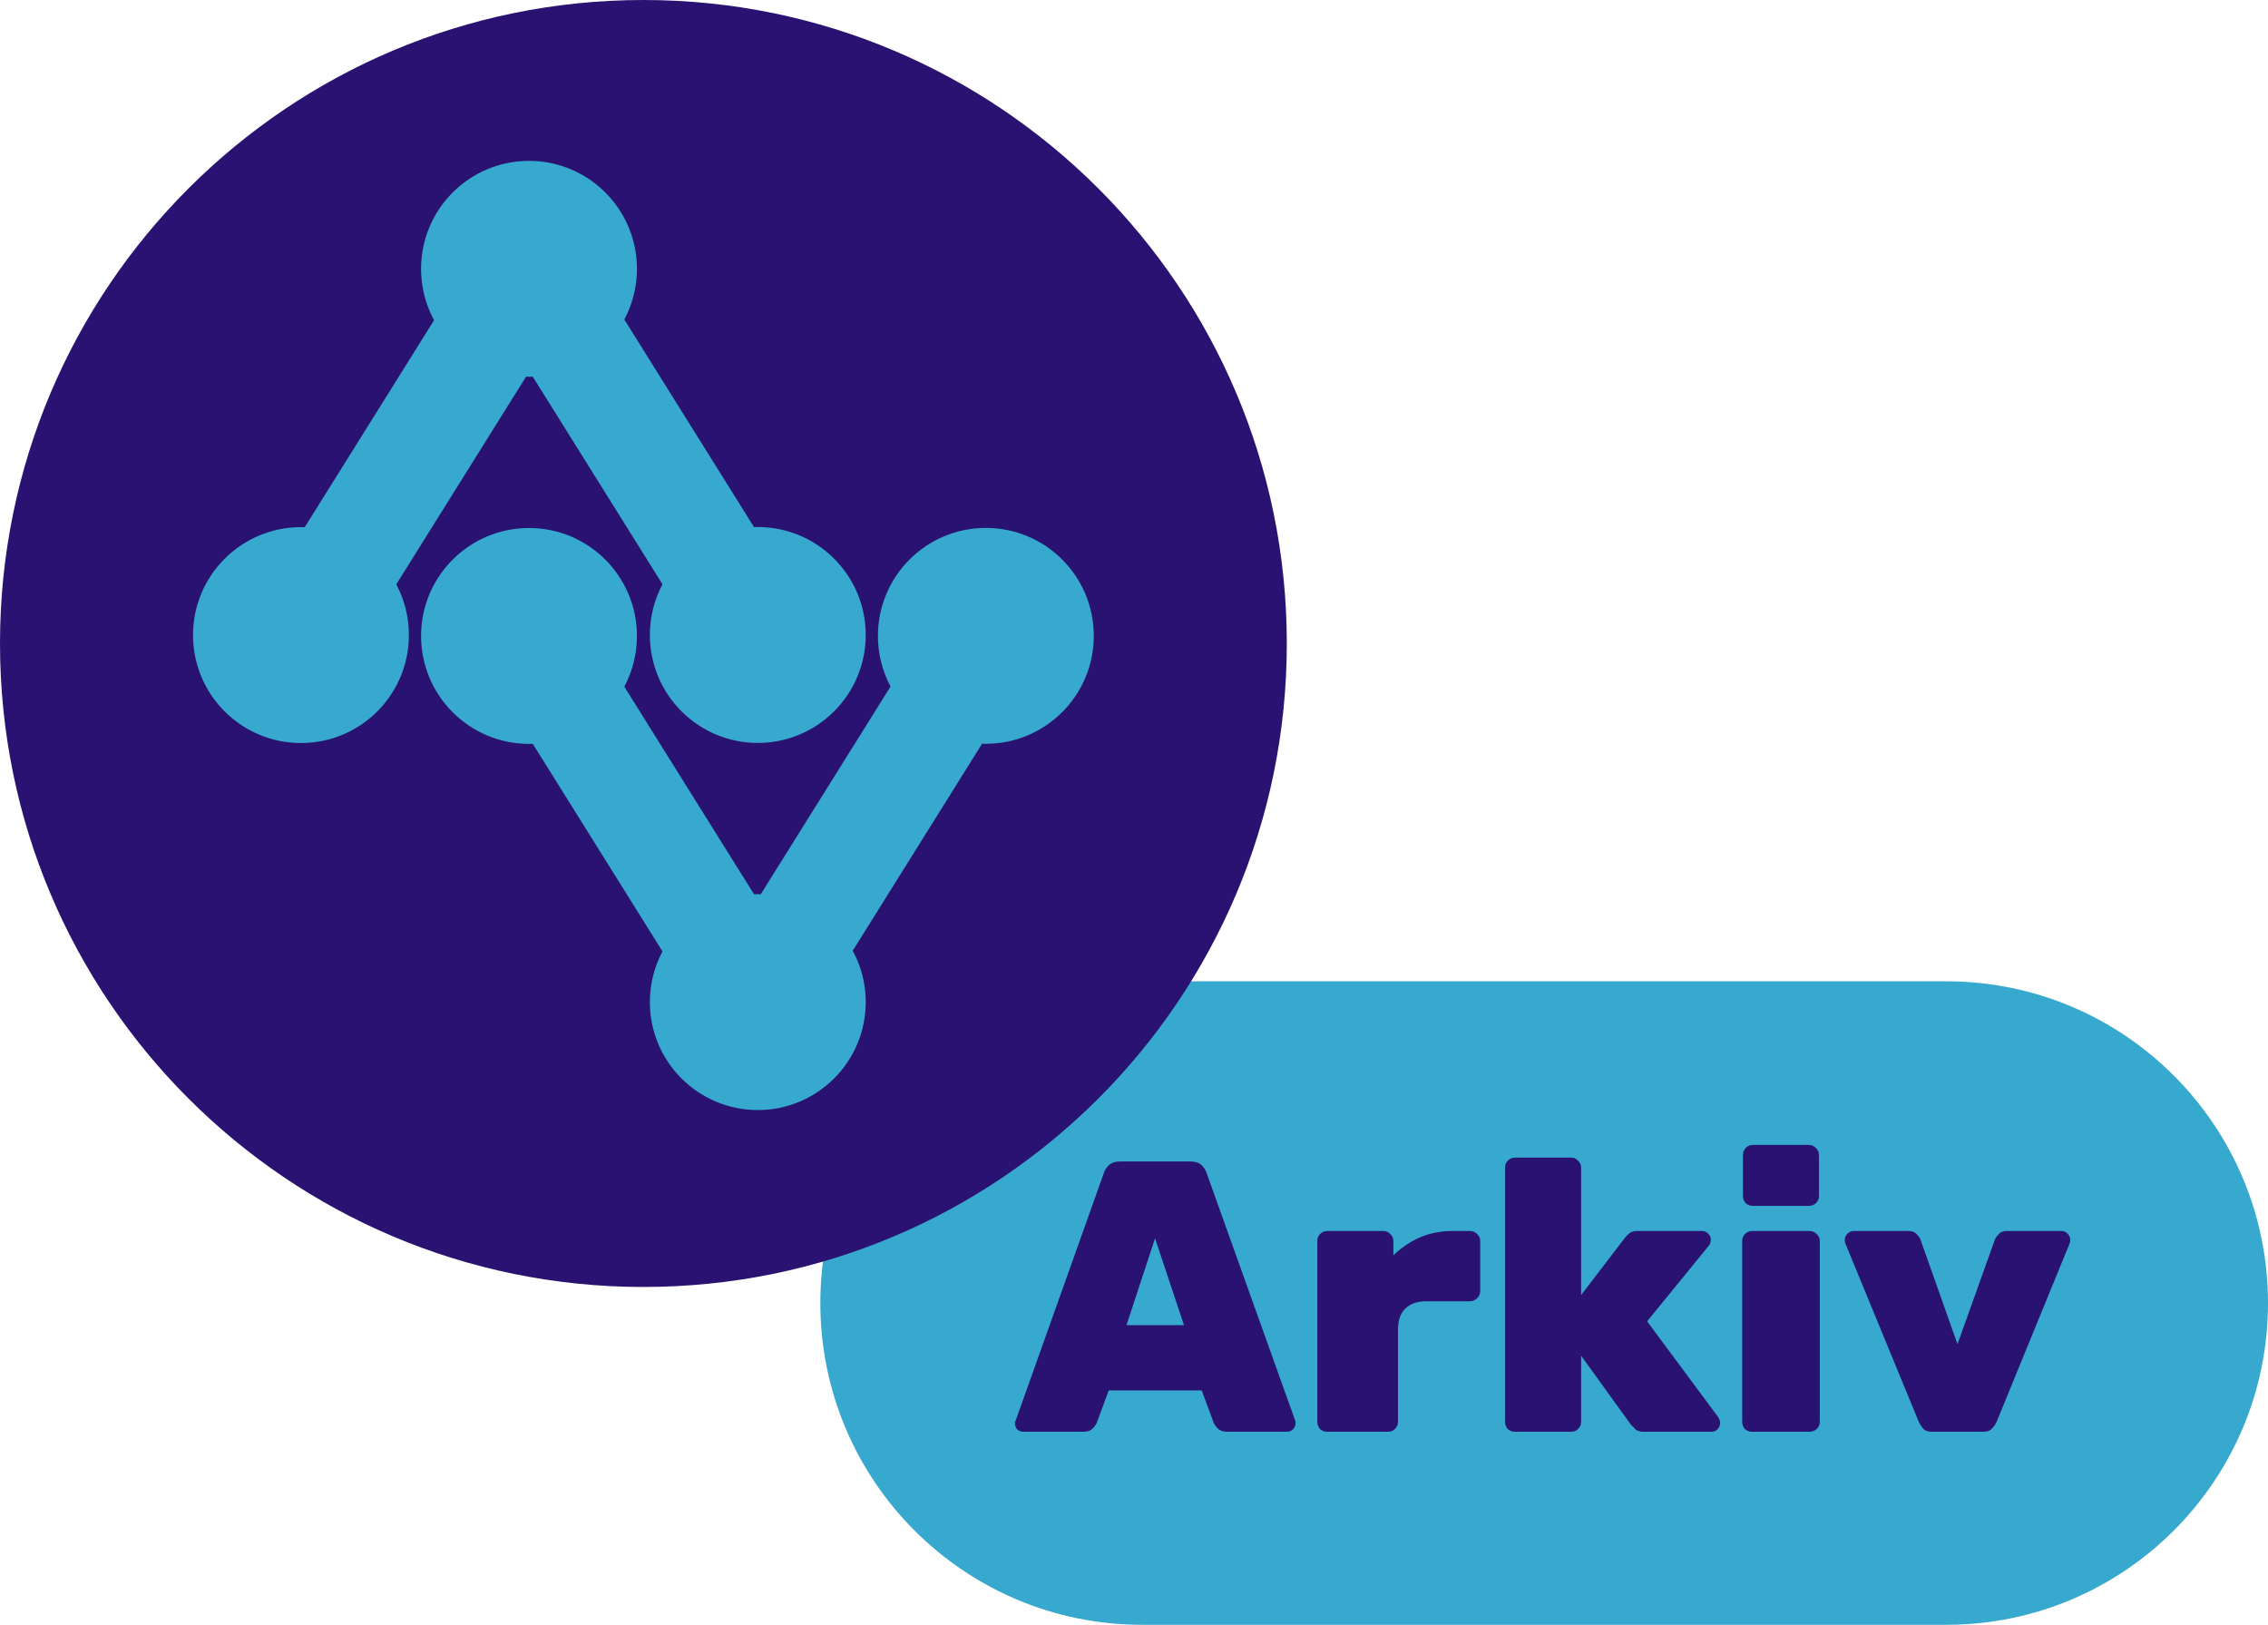
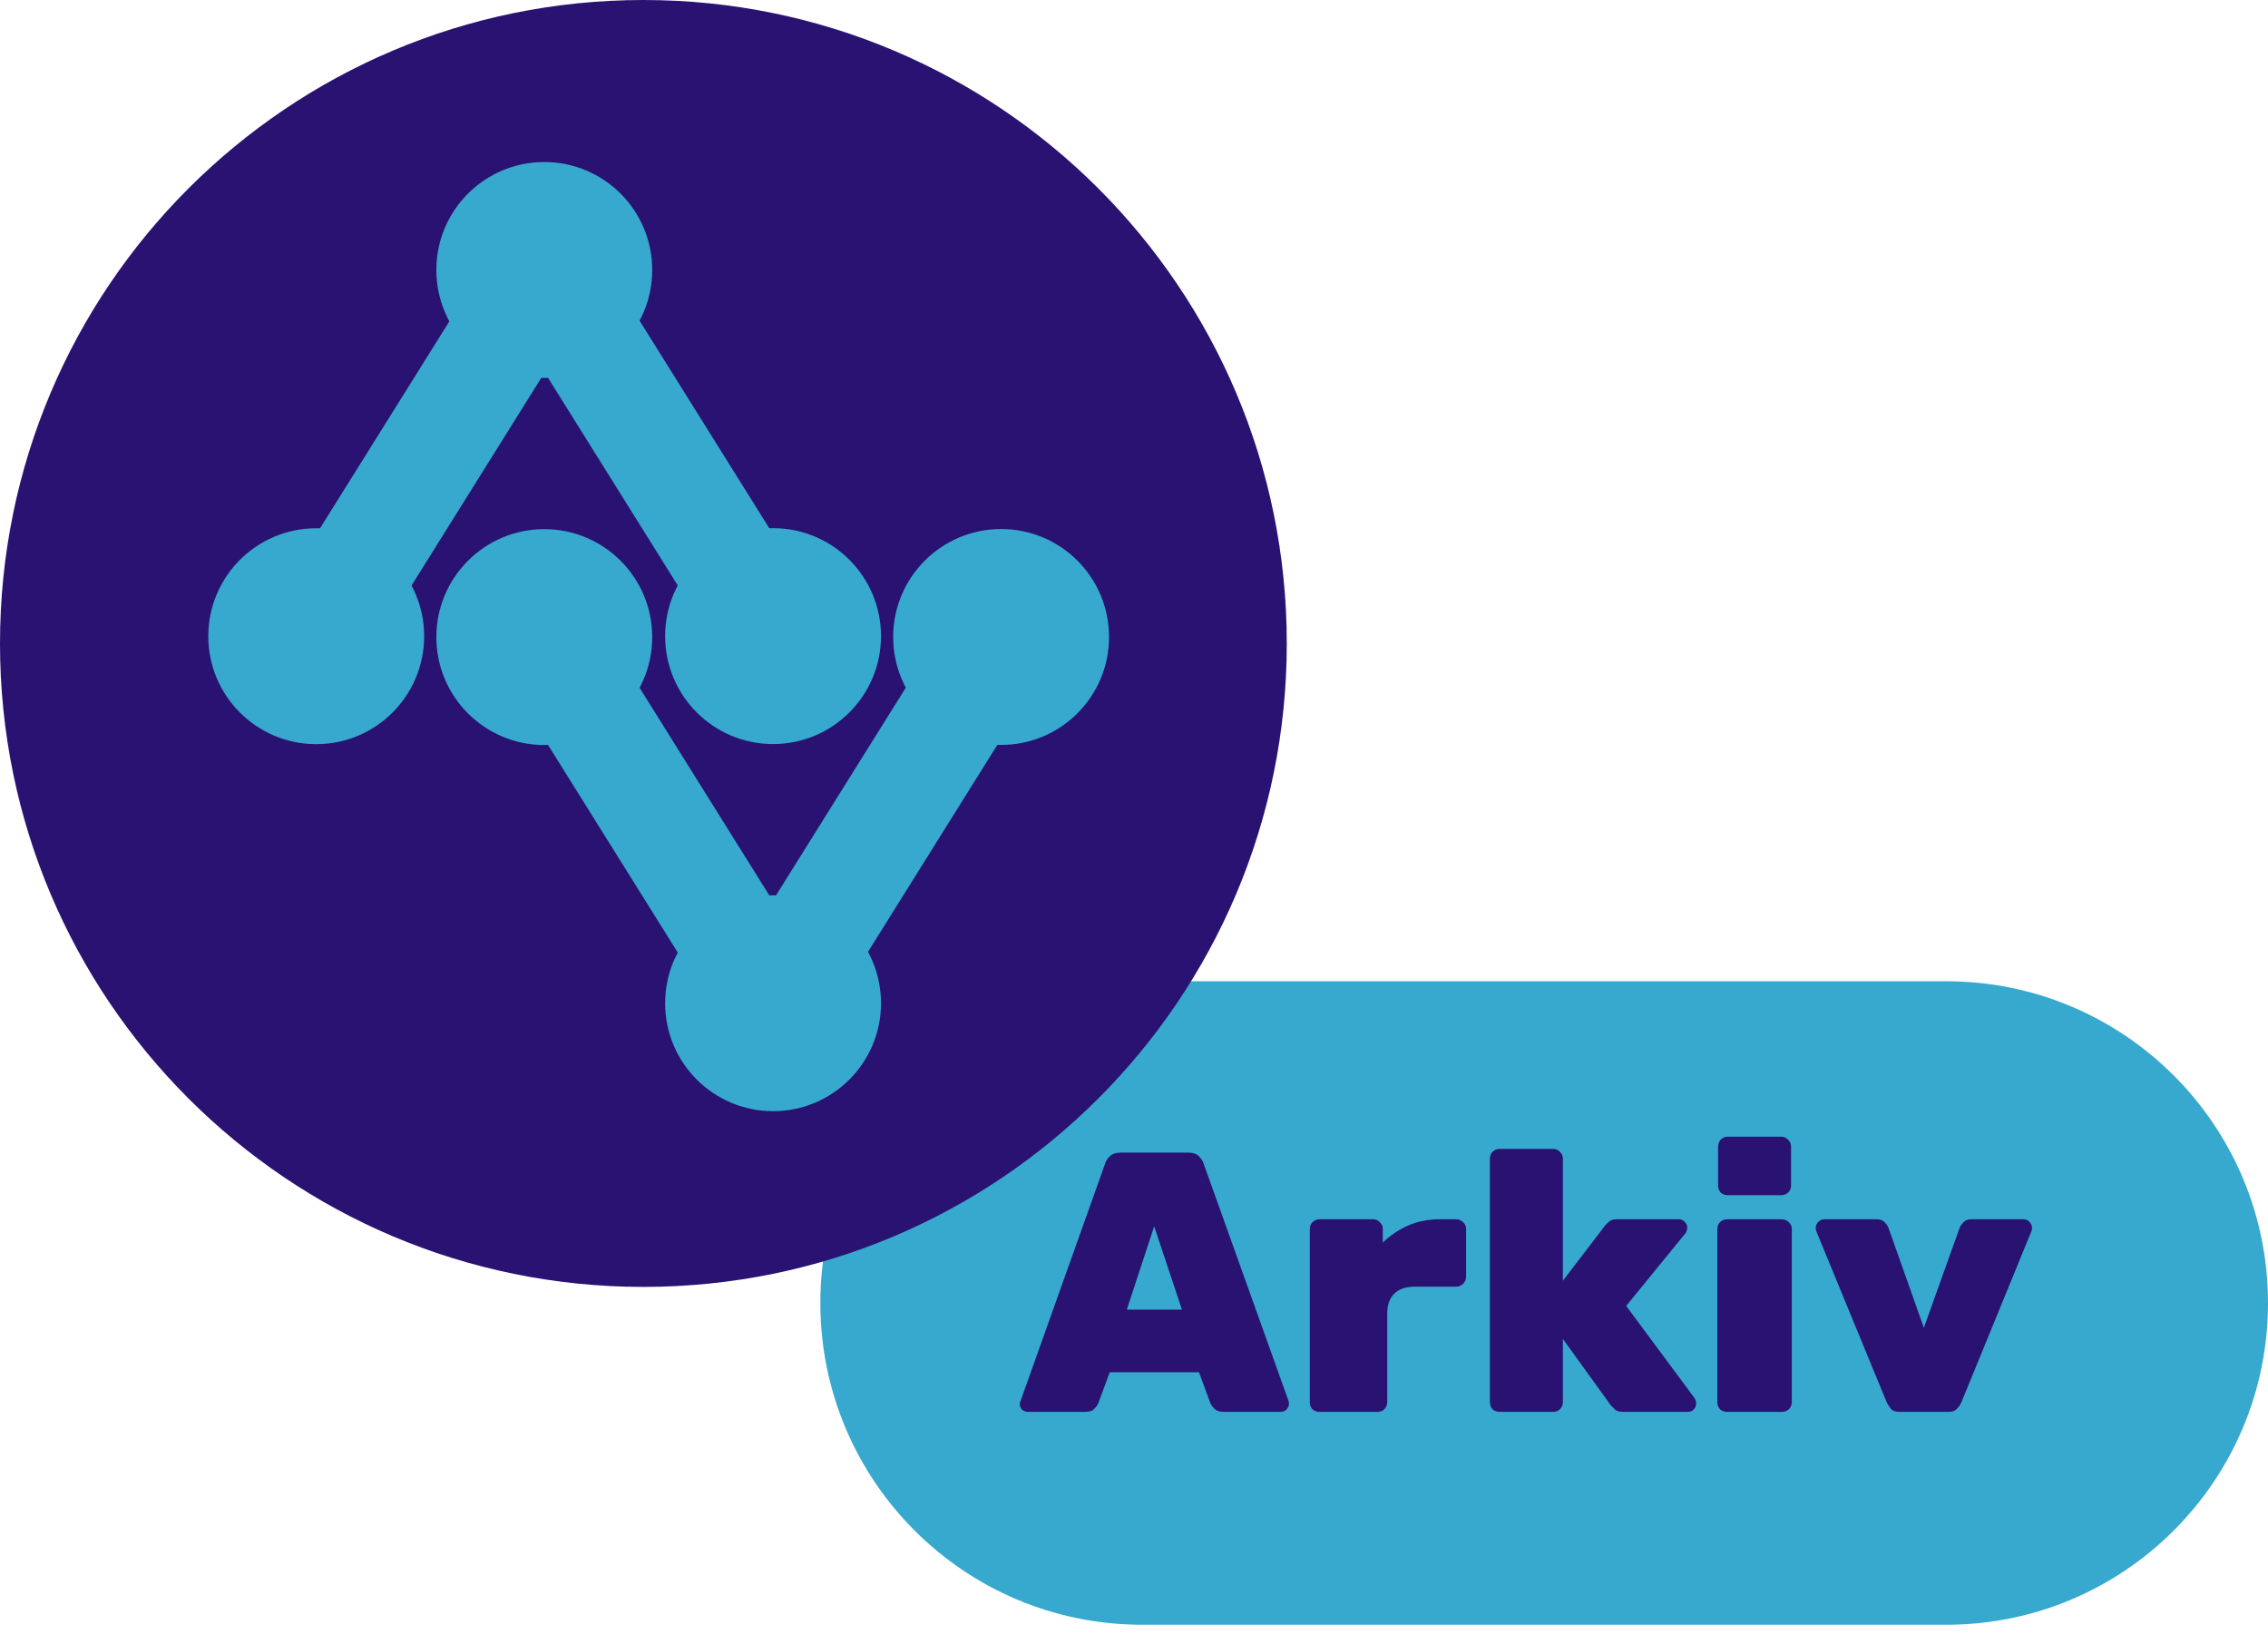
- <svg xmlns="http://www.w3.org/2000/svg" width="141" height="101" viewBox="0 0 141 101" fill="none">
-   <rect x="51" y="61" width="90" height="40" rx="20" fill="#37A8CE" />
-   <ellipse cx="40" cy="40" rx="40" ry="40" fill="#291271" />
-   <rect width="6.71" height="26.84" rx="3.355" transform="matrix(0.848024 0.529957 0.529952 -0.848027 15.8652 37.6994)" fill="#37A8CE" />
-   <ellipse cx="18.71" cy="39.478" rx="6.71" ry="6.71" fill="#37A8CE" />
-   <rect width="6.71" height="26.84" rx="3.355" transform="matrix(-0.848024 0.529957 -0.529952 -0.848027 49.9569 37.6931)" fill="#37A8CE" />
-   <ellipse cx="6.71" cy="6.71" rx="6.71" ry="6.71" transform="matrix(1 0 0 -1 40.402 46.1814)" fill="#37A8CE" />
-   <ellipse cx="6.71" cy="6.71" rx="6.71" ry="6.71" transform="matrix(1 0 0 -1 26.1777 23.4203)" fill="#37A8CE" />
-   <rect width="6.71" height="26.84" rx="3.355" transform="matrix(-0.848024 -0.529957 -0.529952 0.848027 64.1346 41.3027)" fill="#37A8CE" />
-   <ellipse cx="61.29" cy="39.525" rx="6.71" ry="6.71" fill="#37A8CE" />
-   <rect width="6.71" height="26.84" rx="3.355" transform="matrix(0.848025 -0.529957 0.529952 0.848027 30.0428 41.3095)" fill="#37A8CE" />
-   <ellipse cx="6.71" cy="6.71" rx="6.71" ry="6.71" transform="matrix(1 0 0 -1 26.1777 46.241)" fill="#37A8CE" />
-   <ellipse cx="6.71" cy="6.71" rx="6.71" ry="6.71" transform="matrix(1 0 0 -1 40.4019 69.0026)" fill="#37A8CE" />
-   <path d="M63.624 89C63.48 89 63.352 88.952 63.24 88.856C63.144 88.744 63.096 88.616 63.096 88.472C63.096 88.408 63.112 88.352 63.144 88.304L68.616 72.944C68.664 72.768 68.768 72.6 68.928 72.44C69.104 72.28 69.336 72.2 69.624 72.2H74.016C74.32 72.2 74.552 72.28 74.712 72.44C74.872 72.6 74.976 72.768 75.024 72.944L80.52 88.304C80.536 88.352 80.544 88.408 80.544 88.472C80.544 88.616 80.488 88.744 80.376 88.856C80.28 88.952 80.16 89 80.016 89H76.32C76.048 89 75.848 88.936 75.72 88.808C75.592 88.68 75.504 88.56 75.456 88.448L74.712 86.432H68.928L68.184 88.448C68.136 88.56 68.048 88.68 67.92 88.808C67.808 88.936 67.608 89 67.32 89H63.624ZM70.032 82.376H73.608L71.808 76.976L70.032 82.376ZM82.521 89C82.345 89 82.193 88.944 82.065 88.832C81.953 88.704 81.897 88.552 81.897 88.376V77.144C81.897 76.968 81.953 76.824 82.065 76.712C82.193 76.584 82.345 76.52 82.521 76.52H86.001C86.177 76.52 86.321 76.584 86.433 76.712C86.561 76.824 86.625 76.968 86.625 77.144V78.032C87.105 77.568 87.649 77.2 88.257 76.928C88.881 76.656 89.561 76.52 90.297 76.52H91.377C91.553 76.52 91.705 76.584 91.833 76.712C91.961 76.824 92.025 76.968 92.025 77.144V80.24C92.025 80.416 91.961 80.568 91.833 80.696C91.705 80.824 91.553 80.888 91.377 80.888H88.689C88.113 80.888 87.673 81.04 87.369 81.344C87.065 81.632 86.913 82.064 86.913 82.64V88.376C86.913 88.552 86.849 88.704 86.721 88.832C86.609 88.944 86.465 89 86.289 89H82.521ZM94.193 89C94.017 89 93.865 88.944 93.737 88.832C93.625 88.704 93.569 88.552 93.569 88.376V72.584C93.569 72.408 93.625 72.264 93.737 72.152C93.865 72.024 94.017 71.96 94.193 71.96H97.673C97.849 71.96 97.993 72.024 98.105 72.152C98.233 72.264 98.297 72.408 98.297 72.584V80.504L101.033 76.928C101.097 76.848 101.185 76.76 101.297 76.664C101.409 76.568 101.569 76.52 101.777 76.52H105.809C105.969 76.52 106.097 76.576 106.193 76.688C106.305 76.784 106.361 76.912 106.361 77.072C106.361 77.136 106.345 77.208 106.313 77.288C106.297 77.368 106.265 77.424 106.217 77.456L102.401 82.136L106.817 88.088C106.897 88.216 106.937 88.336 106.937 88.448C106.937 88.608 106.881 88.744 106.769 88.856C106.673 88.952 106.545 89 106.385 89H102.209C101.969 89 101.793 88.952 101.681 88.856C101.585 88.744 101.497 88.656 101.417 88.592L98.297 84.272V88.376C98.297 88.552 98.233 88.704 98.105 88.832C97.993 88.944 97.849 89 97.673 89H94.193ZM108.935 89C108.759 89 108.607 88.944 108.479 88.832C108.367 88.704 108.311 88.552 108.311 88.376V77.144C108.311 76.968 108.367 76.824 108.479 76.712C108.607 76.584 108.759 76.52 108.935 76.52H112.487C112.663 76.52 112.815 76.584 112.943 76.712C113.071 76.824 113.135 76.968 113.135 77.144V88.376C113.135 88.552 113.071 88.704 112.943 88.832C112.815 88.944 112.663 89 112.487 89H108.935ZM108.983 74.96C108.807 74.96 108.655 74.904 108.527 74.792C108.415 74.664 108.359 74.512 108.359 74.336V71.816C108.359 71.64 108.415 71.488 108.527 71.36C108.655 71.232 108.807 71.168 108.983 71.168H112.439C112.615 71.168 112.767 71.232 112.895 71.36C113.023 71.488 113.087 71.64 113.087 71.816V74.336C113.087 74.512 113.023 74.664 112.895 74.792C112.767 74.904 112.615 74.96 112.439 74.96H108.983ZM120.112 89C119.856 89 119.672 88.936 119.56 88.808C119.464 88.68 119.376 88.544 119.296 88.4L114.712 77.264C114.696 77.2 114.688 77.136 114.688 77.072C114.688 76.928 114.744 76.8 114.856 76.688C114.968 76.576 115.096 76.52 115.24 76.52H118.648C118.872 76.52 119.04 76.584 119.152 76.712C119.264 76.824 119.344 76.936 119.392 77.048L121.696 83.552L124.024 77.048C124.072 76.936 124.152 76.824 124.264 76.712C124.376 76.584 124.544 76.52 124.768 76.52H128.152C128.312 76.52 128.44 76.576 128.536 76.688C128.648 76.8 128.704 76.928 128.704 77.072C128.704 77.136 128.696 77.2 128.68 77.264L124.12 88.4C124.056 88.544 123.96 88.68 123.832 88.808C123.72 88.936 123.544 89 123.304 89H120.112Z" fill="#291271" />
+ <svg xmlns="http://www.w3.org/2000/svg" width="98" height="71" viewBox="0 0 98 71" fill="none">
+   <rect x="35.447" y="42.397" width="62.553" height="27.801" rx="13.901" fill="#37A8CE" />
+   <ellipse cx="27.801" cy="27.801" rx="27.801" ry="27.801" fill="#291271" />
+   <rect width="4.664" height="18.655" rx="2.332" transform="matrix(0.848024 0.529959 0.529951 -0.848028 11.6865 26.2524)" fill="#37A8CE" />
+   <ellipse cx="13.664" cy="27.488" rx="4.664" ry="4.664" fill="#37A8CE" />
+   <rect width="4.664" height="18.655" rx="2.332" transform="matrix(-0.848024 0.529959 -0.529951 -0.848028 35.3813 26.248)" fill="#37A8CE" />
+   <ellipse cx="4.664" cy="4.664" rx="4.664" ry="4.664" transform="matrix(1 0 0 -1 28.7402 32.1479)" fill="#37A8CE" />
+   <ellipse cx="4.664" cy="4.664" rx="4.664" ry="4.664" transform="matrix(1 0 0 -1 18.8545 16.3276)" fill="#37A8CE" />
+   <rect width="4.664" height="18.655" rx="2.332" transform="matrix(-0.848024 -0.529959 -0.529951 0.848028 45.2358 28.7568)" fill="#37A8CE" />
+   <ellipse cx="43.258" cy="27.521" rx="4.664" ry="4.664" fill="#37A8CE" />
+   <rect width="4.664" height="18.655" rx="2.332" transform="matrix(0.848024 -0.529959 0.529951 0.848028 21.5405 28.7617)" fill="#37A8CE" />
+   <ellipse cx="4.664" cy="4.664" rx="4.664" ry="4.664" transform="matrix(1 0 0 -1 18.8545 32.1895)" fill="#37A8CE" />
+   <ellipse cx="4.664" cy="4.664" rx="4.664" ry="4.664" transform="matrix(1 0 0 -1 28.7402 48.0093)" fill="#37A8CE" />
+   <path d="M44.416 61C44.32 61 44.235 60.968 44.16 60.904C44.096 60.829 44.064 60.744 44.064 60.648C44.064 60.605 44.075 60.568 44.096 60.536L47.744 50.296C47.776 50.179 47.845 50.067 47.952 49.96C48.069 49.853 48.224 49.8 48.416 49.8H51.344C51.547 49.8 51.701 49.853 51.808 49.96C51.915 50.067 51.984 50.179 52.016 50.296L55.68 60.536C55.691 60.568 55.696 60.605 55.696 60.648C55.696 60.744 55.659 60.829 55.584 60.904C55.52 60.968 55.44 61 55.344 61H52.88C52.699 61 52.565 60.957 52.48 60.872C52.395 60.787 52.336 60.707 52.304 60.632L51.808 59.288H47.952L47.456 60.632C47.424 60.707 47.365 60.787 47.28 60.872C47.205 60.957 47.072 61 46.88 61H44.416ZM48.688 56.584H51.072L49.872 52.984L48.688 56.584ZM57.014 61C56.896 61 56.795 60.963 56.71 60.888C56.635 60.803 56.598 60.701 56.598 60.584V53.096C56.598 52.979 56.635 52.883 56.71 52.808C56.795 52.723 56.896 52.68 57.014 52.68H59.334C59.451 52.68 59.547 52.723 59.622 52.808C59.707 52.883 59.75 52.979 59.75 53.096V53.688C60.07 53.379 60.432 53.133 60.838 52.952C61.254 52.771 61.707 52.68 62.198 52.68H62.918C63.035 52.68 63.136 52.723 63.222 52.808C63.307 52.883 63.35 52.979 63.35 53.096V55.16C63.35 55.277 63.307 55.379 63.222 55.464C63.136 55.549 63.035 55.592 62.918 55.592H61.126C60.742 55.592 60.448 55.693 60.246 55.896C60.043 56.088 59.942 56.376 59.942 56.76V60.584C59.942 60.701 59.899 60.803 59.814 60.888C59.739 60.963 59.643 61 59.526 61H57.014ZM64.795 61C64.677 61 64.576 60.963 64.491 60.888C64.416 60.803 64.379 60.701 64.379 60.584V50.056C64.379 49.939 64.416 49.843 64.491 49.768C64.576 49.683 64.677 49.64 64.795 49.64H67.115C67.232 49.64 67.328 49.683 67.403 49.768C67.488 49.843 67.531 49.939 67.531 50.056V55.336L69.355 52.952C69.397 52.899 69.456 52.84 69.531 52.776C69.606 52.712 69.712 52.68 69.851 52.68H72.539C72.645 52.68 72.731 52.717 72.795 52.792C72.87 52.856 72.907 52.941 72.907 53.048C72.907 53.091 72.896 53.139 72.875 53.192C72.864 53.245 72.843 53.283 72.811 53.304L70.267 56.424L73.211 60.392C73.264 60.477 73.291 60.557 73.291 60.632C73.291 60.739 73.254 60.829 73.179 60.904C73.115 60.968 73.029 61 72.923 61H70.139C69.979 61 69.862 60.968 69.787 60.904C69.723 60.829 69.664 60.771 69.611 60.728L67.531 57.848V60.584C67.531 60.701 67.488 60.803 67.403 60.888C67.328 60.963 67.232 61 67.115 61H64.795ZM74.623 61C74.506 61 74.404 60.963 74.319 60.888C74.244 60.803 74.207 60.701 74.207 60.584V53.096C74.207 52.979 74.244 52.883 74.319 52.808C74.404 52.723 74.506 52.68 74.623 52.68H76.991C77.108 52.68 77.21 52.723 77.295 52.808C77.38 52.883 77.423 52.979 77.423 53.096V60.584C77.423 60.701 77.38 60.803 77.295 60.888C77.21 60.963 77.108 61 76.991 61H74.623ZM74.655 51.64C74.538 51.64 74.436 51.603 74.351 51.528C74.276 51.443 74.239 51.341 74.239 51.224V49.544C74.239 49.427 74.276 49.325 74.351 49.24C74.436 49.155 74.538 49.112 74.655 49.112H76.959C77.076 49.112 77.178 49.155 77.263 49.24C77.348 49.325 77.391 49.427 77.391 49.544V51.224C77.391 51.341 77.348 51.443 77.263 51.528C77.178 51.603 77.076 51.64 76.959 51.64H74.655ZM82.074 61C81.904 61 81.781 60.957 81.706 60.872C81.642 60.787 81.584 60.696 81.53 60.6L78.474 53.176C78.464 53.133 78.458 53.091 78.458 53.048C78.458 52.952 78.496 52.867 78.57 52.792C78.645 52.717 78.73 52.68 78.826 52.68H81.098C81.248 52.68 81.36 52.723 81.434 52.808C81.509 52.883 81.562 52.957 81.594 53.032L83.13 57.368L84.682 53.032C84.714 52.957 84.768 52.883 84.842 52.808C84.917 52.723 85.029 52.68 85.178 52.68H87.434C87.541 52.68 87.626 52.717 87.69 52.792C87.765 52.867 87.802 52.952 87.802 53.048C87.802 53.091 87.797 53.133 87.786 53.176L84.746 60.6C84.704 60.696 84.64 60.787 84.554 60.872C84.48 60.957 84.362 61 84.202 61H82.074Z" fill="#291271" />
</svg>
